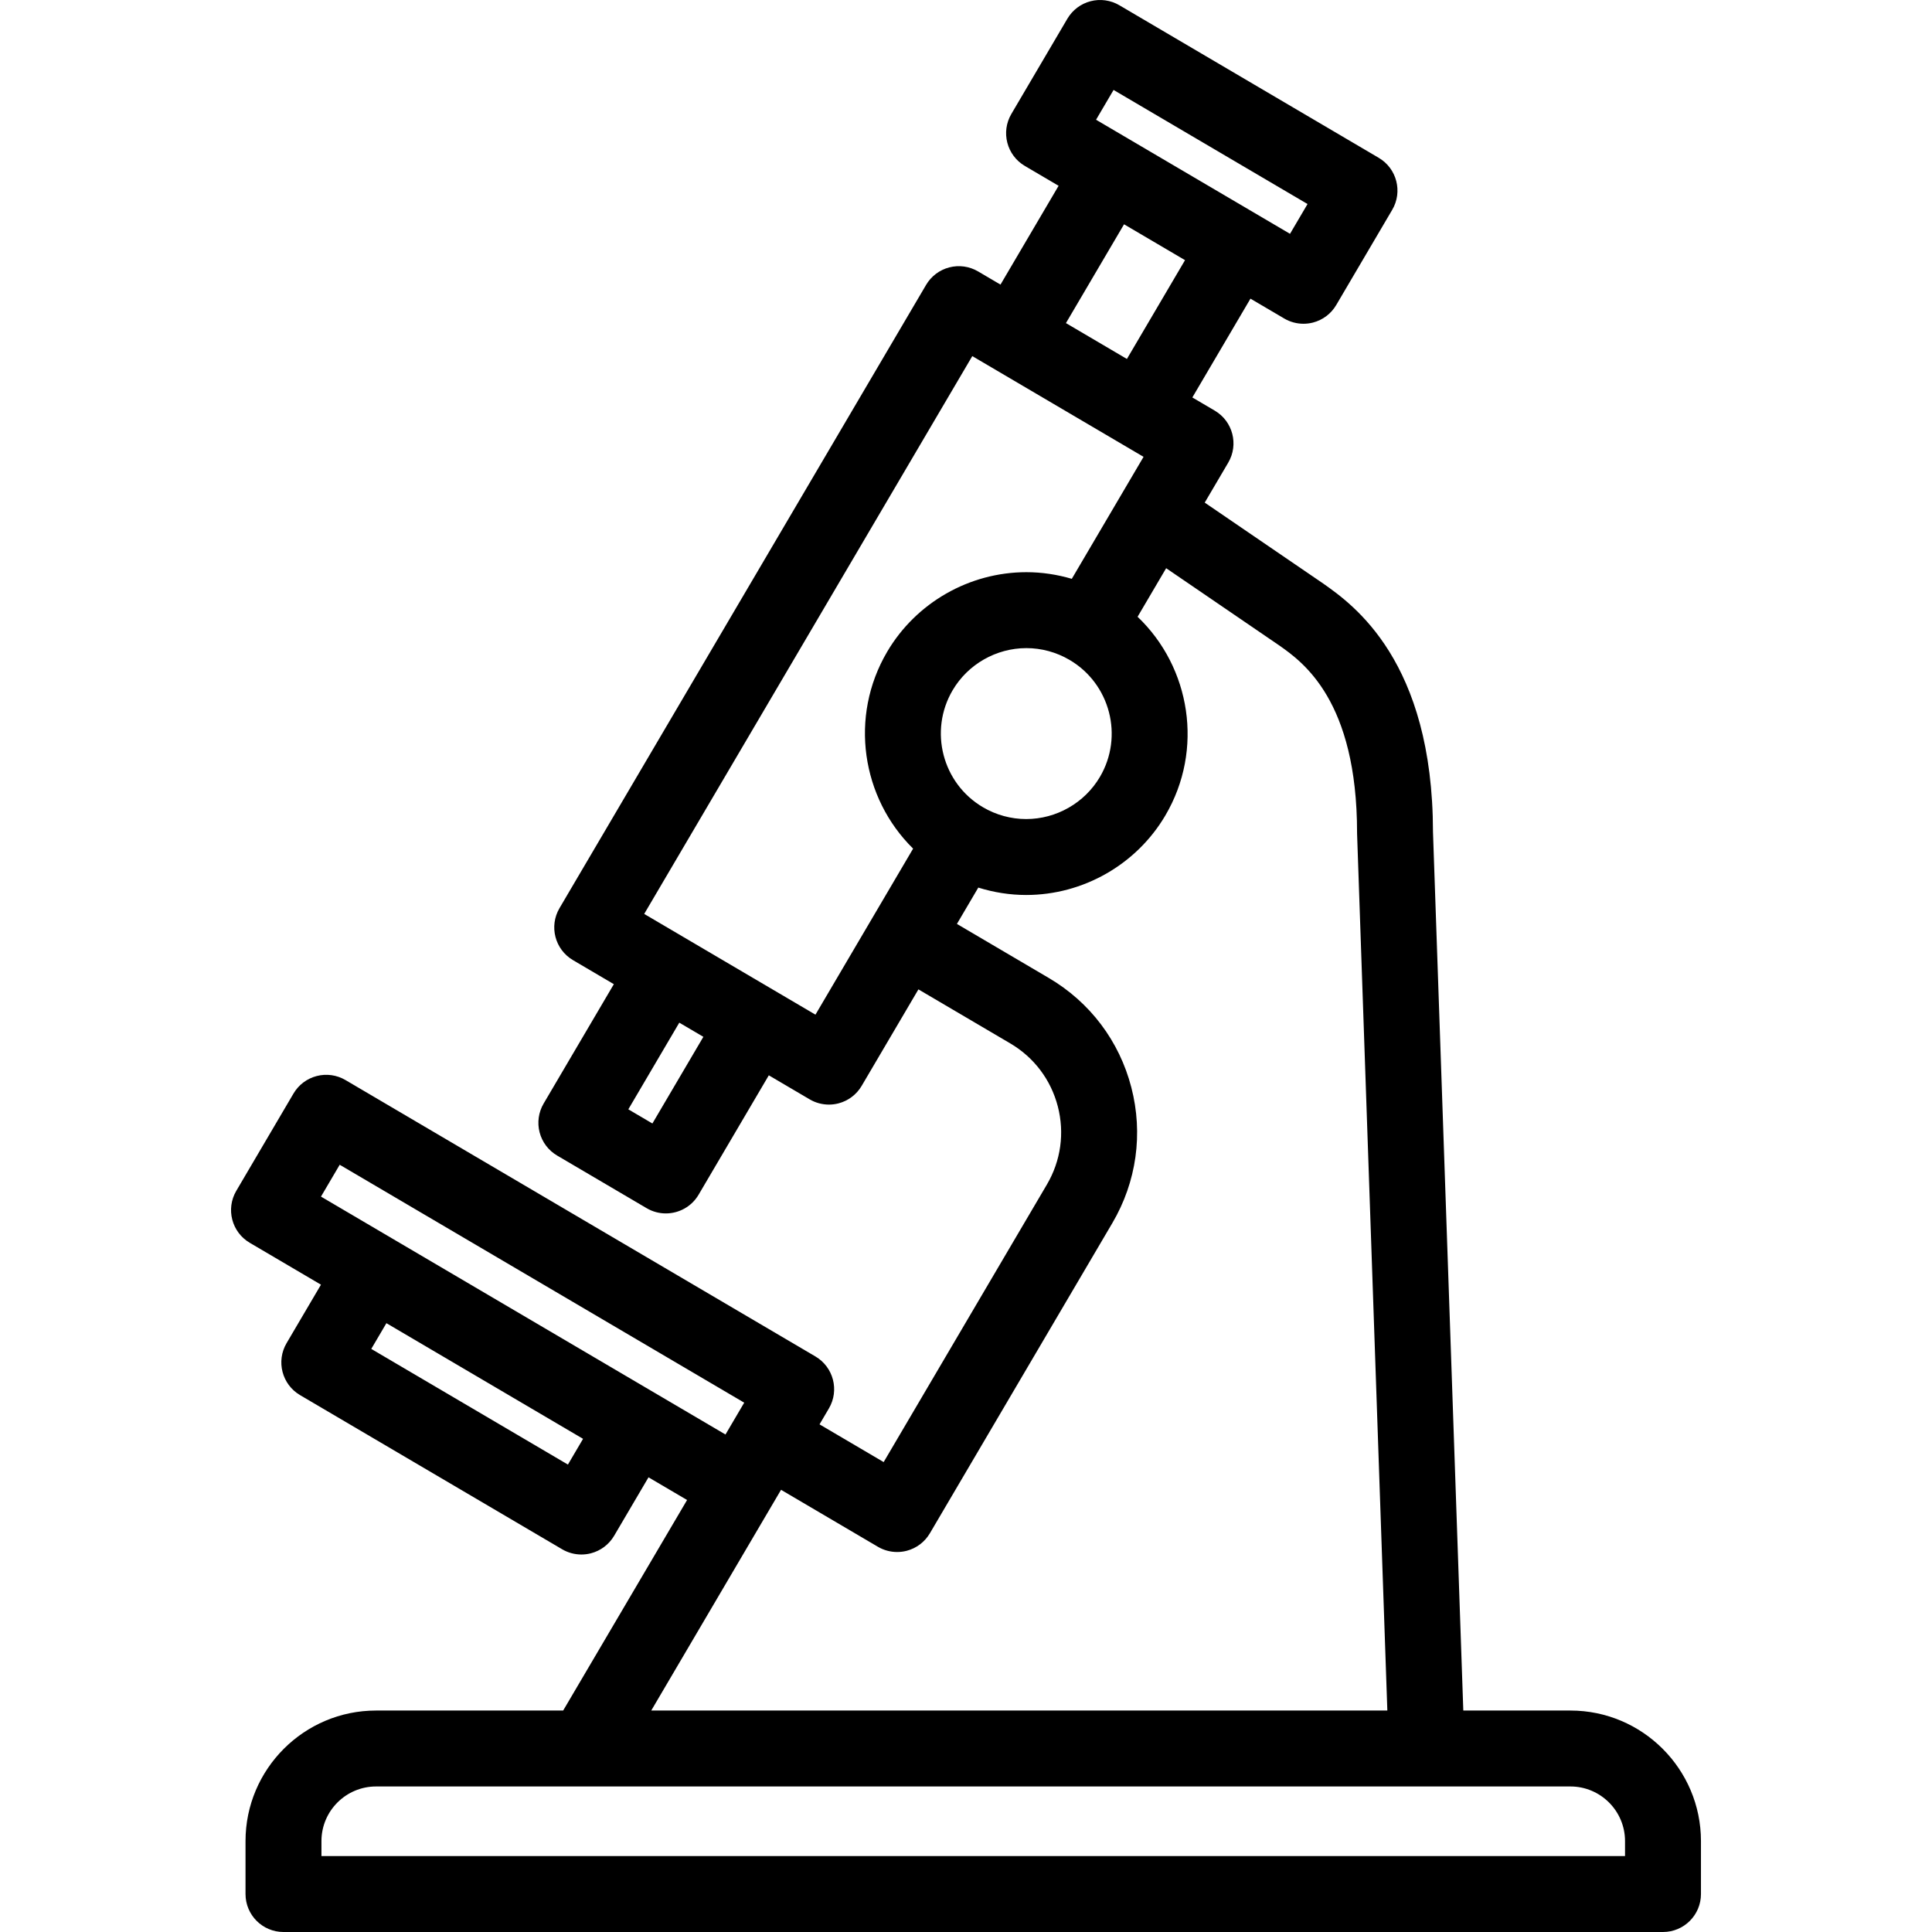
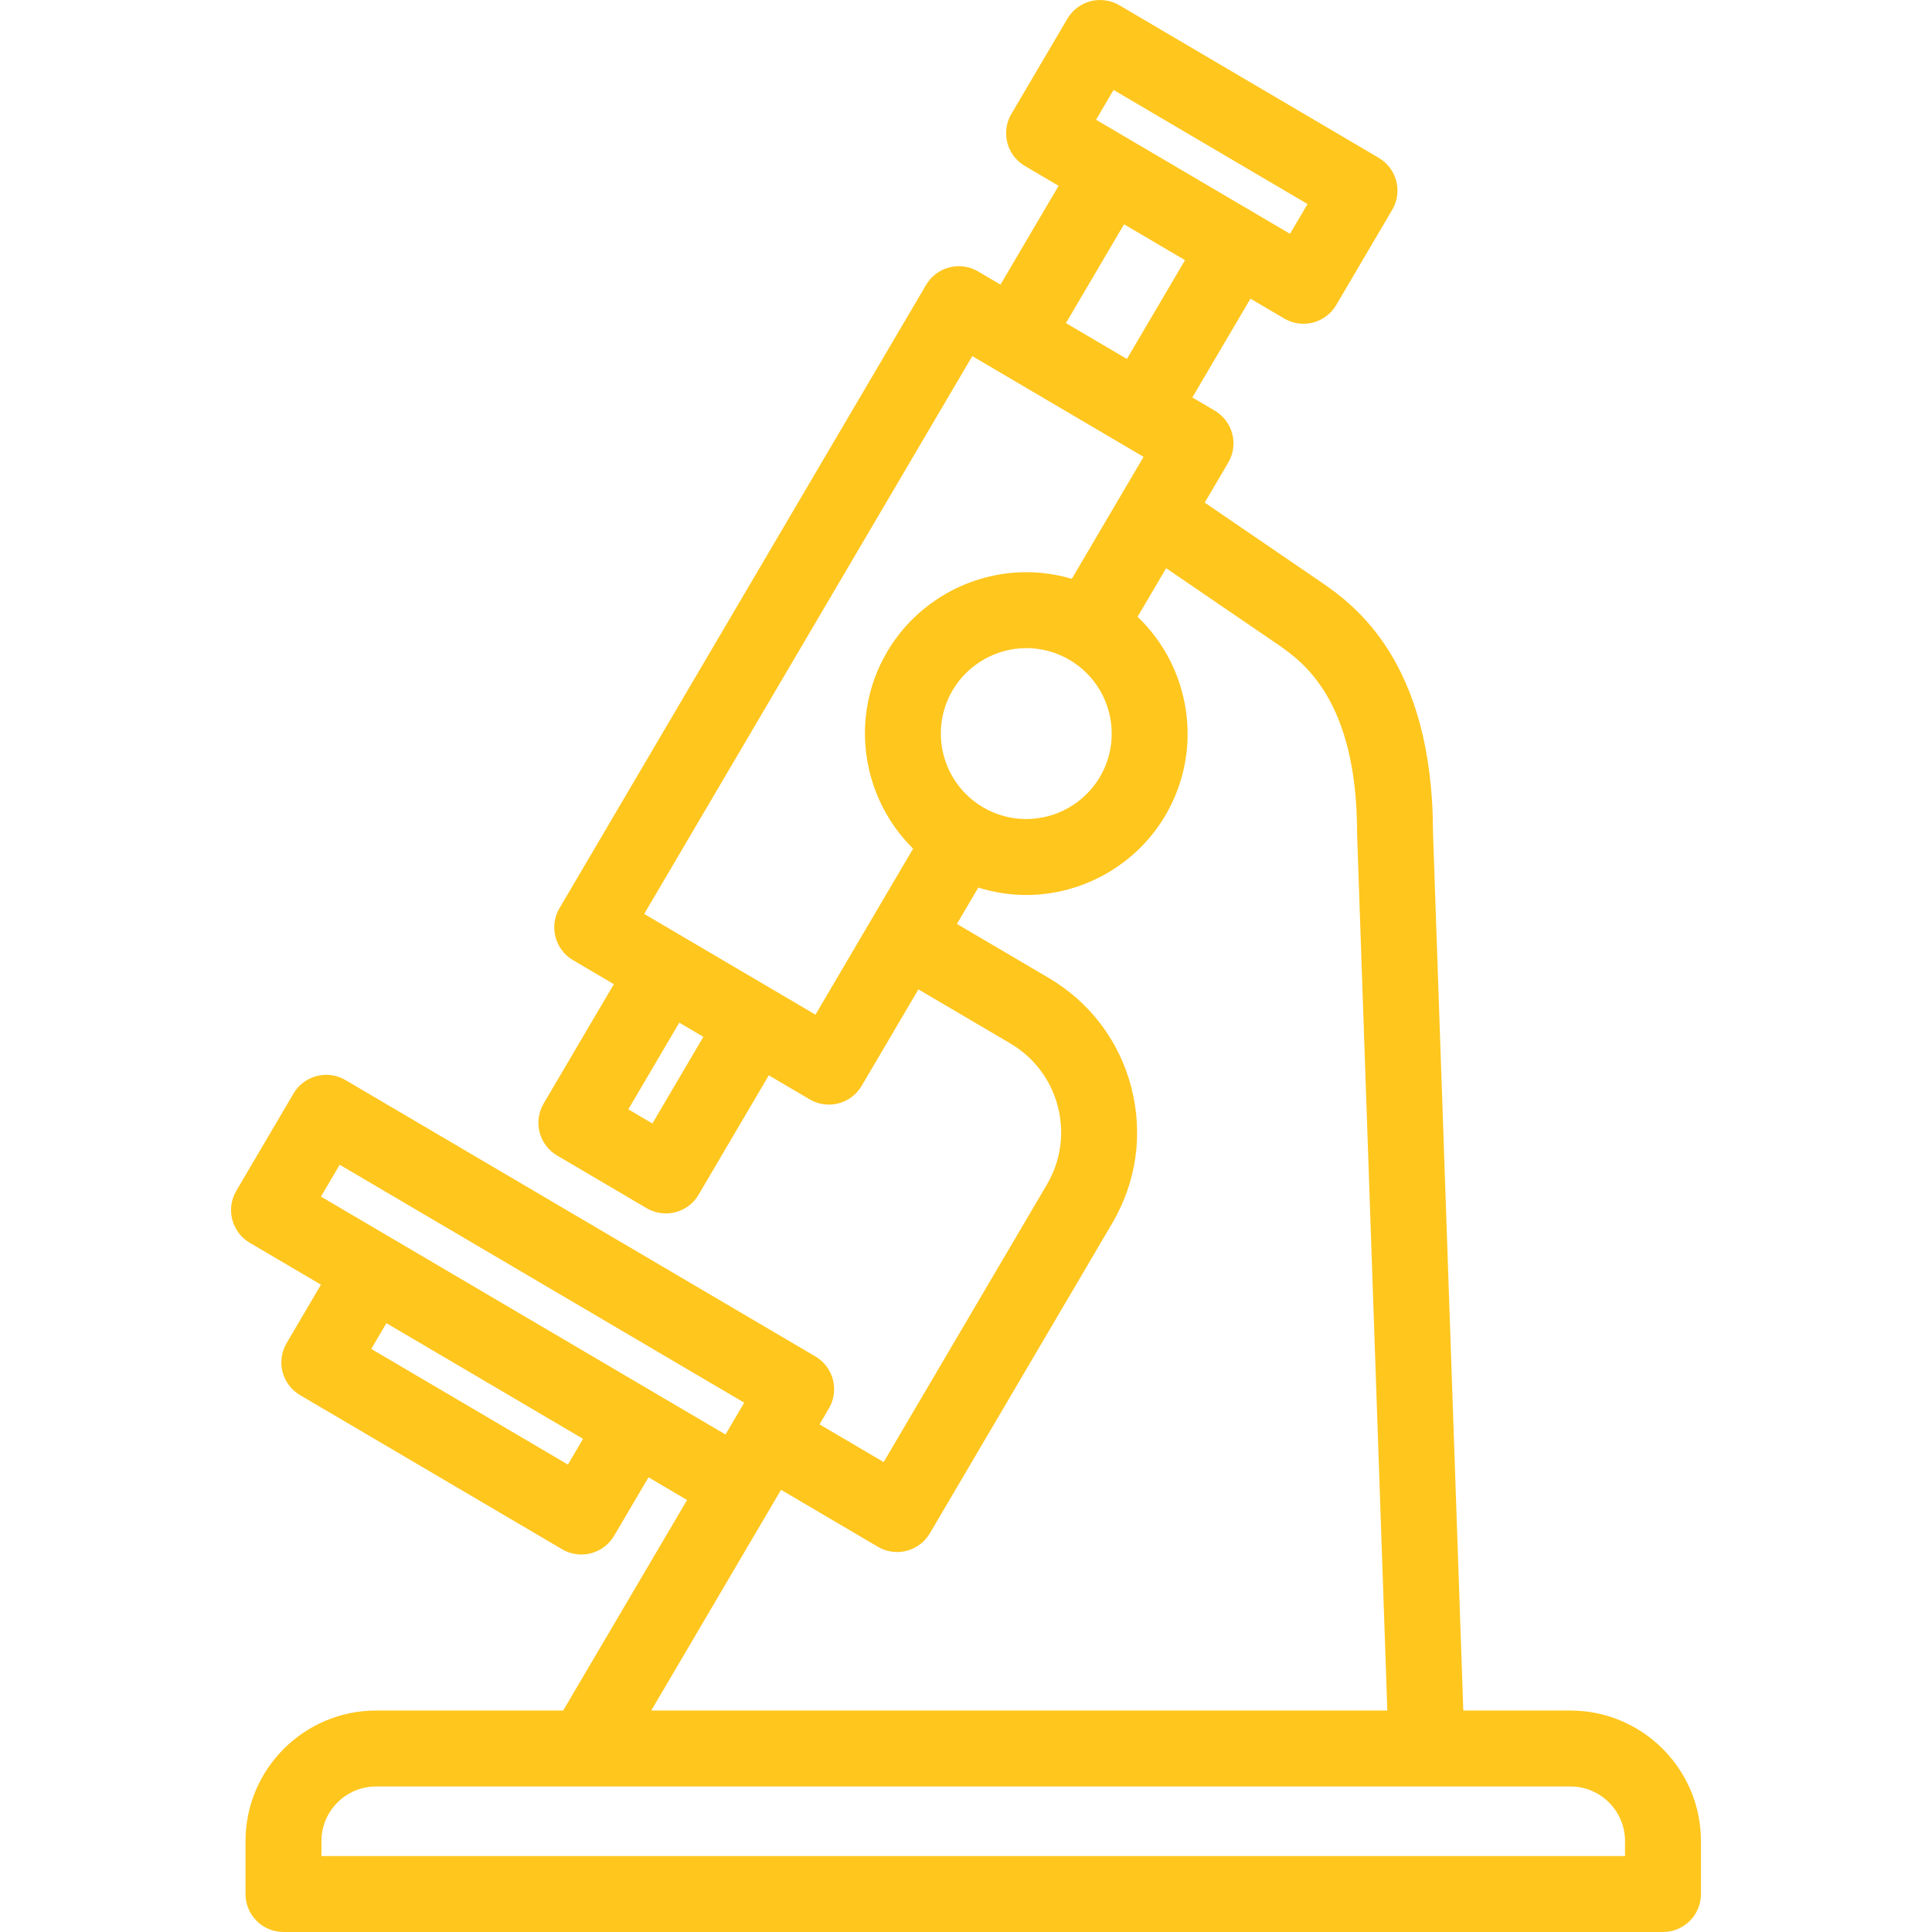
- <svg xmlns="http://www.w3.org/2000/svg" fill="#000000" height="800px" width="800px" version="1.1" id="Capa_1" viewBox="0 0 381.669 381.669" xml:space="preserve">
+ <svg xmlns="http://www.w3.org/2000/svg" fill="#ffc61e" height="800px" width="800px" version="1.1" id="Capa_1" viewBox="0 0 381.669 381.669" xml:space="preserve">
  <g>
    <path d="M310.237,337.919h-21.16l-5.988-173.524c-0.04-33.845-15.758-44.933-21.68-49.111c-0.27-0.19-23.414-15.993-23.414-15.993   l4.646-7.9c2.1-3.569,0.908-8.167-2.662-10.268l-4.429-2.605l11.48-19.519l6.673,3.925c1.163,0.684,2.477,1.035,3.803,1.035   c0.63,0,1.263-0.079,1.883-0.24c1.925-0.499,3.573-1.743,4.582-3.458l11.065-18.814c2.1-3.57,0.908-8.166-2.662-10.267   L221.128,1.036c-1.716-1.01-3.761-1.296-5.686-0.795c-1.925,0.499-3.573,1.743-4.582,3.458l-11.066,18.814   c-2.1,3.57-0.908,8.166,2.662,10.267l6.672,3.924l-11.481,19.52l-4.429-2.606c-1.716-1.009-3.76-1.298-5.686-0.795   c-1.925,0.499-3.573,1.743-4.582,3.457l-72.42,123.127c-2.1,3.57-0.908,8.167,2.662,10.268l8.074,4.749l-13.872,23.585   c-1.009,1.715-1.294,3.76-0.795,5.687c0.499,1.925,1.743,3.572,3.458,4.581l17.685,10.4c1.194,0.702,2.503,1.036,3.795,1.036   c2.57,0,5.074-1.322,6.472-3.698l13.871-23.584l8.073,4.748c1.163,0.684,2.477,1.035,3.803,1.035c0.63,0,1.263-0.079,1.883-0.24   c1.925-0.499,3.573-1.743,4.582-3.457l11.214-19.064l18.146,10.674c4.689,2.758,8.024,7.178,9.391,12.446   c1.365,5.267,0.599,10.751-2.16,15.44l-32.244,54.823l-12.668-7.451l1.851-3.146c2.1-3.57,0.908-8.167-2.662-10.268l-92.84-54.605   c-1.716-1.009-3.761-1.296-5.686-0.794c-1.926,0.498-3.574,1.742-4.582,3.457L46.679,235.25c-2.1,3.57-0.907,8.167,2.663,10.267   l14.065,8.273l-6.793,11.549c-2.1,3.571-0.908,8.168,2.662,10.268l51.776,30.453c1.163,0.684,2.477,1.035,3.803,1.035   c0.63,0,1.263-0.079,1.883-0.24c1.925-0.499,3.573-1.743,4.582-3.458l6.793-11.55l7.619,4.48l-24.479,41.592H74.292   c-14.22,0-25.789,11.569-25.789,25.789v10.461c0,4.143,3.357,7.5,7.5,7.5h272.523c4.143,0,7.5-3.357,7.5-7.5v-10.461   C336.026,349.488,324.457,337.919,310.237,337.919z M219.987,17.769l38.318,22.537l-3.461,5.885l-38.318-22.536L219.987,17.769z    M222.058,44.31l12.044,7.084l-11.48,19.519l-0.392-0.23l-11.652-6.854L222.058,44.31z M128.883,221.945l-4.755-2.797   l10.068-17.119l4.755,2.797L128.883,221.945z M180.387,167.647l-19.292,32.8l-33.832-19.899L192.078,70.35l33.832,19.899   l-14.175,24.099c-2.906-0.856-5.925-1.312-8.97-1.312c-11.261,0-21.799,6.023-27.504,15.722   C167.705,141.606,170.212,157.636,180.387,167.647z M188.191,136.363c3.021-5.137,8.605-8.327,14.574-8.327   c2.987,0,5.938,0.807,8.534,2.333c8.023,4.721,10.712,15.087,5.993,23.109c-3.021,5.137-8.605,8.327-14.574,8.327   c-2.987,0-5.938-0.807-8.533-2.334C186.162,154.752,183.473,144.385,188.191,136.363z M112.193,289.328l-38.848-22.849l2.99-5.085   l38.848,22.849L112.193,289.328z M63.41,236.389l3.699-6.29l79.91,47l-3.699,6.29L63.41,236.389z M154.296,294.314l19.132,11.253   c1.163,0.684,2.477,1.035,3.803,1.035c0.63,0,1.263-0.079,1.883-0.239c1.925-0.5,3.573-1.744,4.582-3.457l36.047-61.288   c4.79-8.143,6.121-17.666,3.75-26.811c-2.371-9.146-8.163-16.82-16.306-21.609l-18.146-10.675l4.223-7.179   c3.055,0.953,6.24,1.462,9.456,1.462c11.262,0,21.801-6.024,27.504-15.723c7.646-13,4.985-29.254-5.493-39.238l5.645-9.597   c0,0,22.087,15.079,22.388,15.292c4.586,3.235,15.327,10.814,15.327,36.986c0,0.087,0.002,0.173,0.005,0.259l5.976,173.134H128.653   L154.296,294.314z M321.026,366.669H63.503v-2.961c0-5.949,4.84-10.789,10.789-10.789h235.945c5.949,0,10.789,4.84,10.789,10.789   V366.669z" />
  </g>
</svg>
